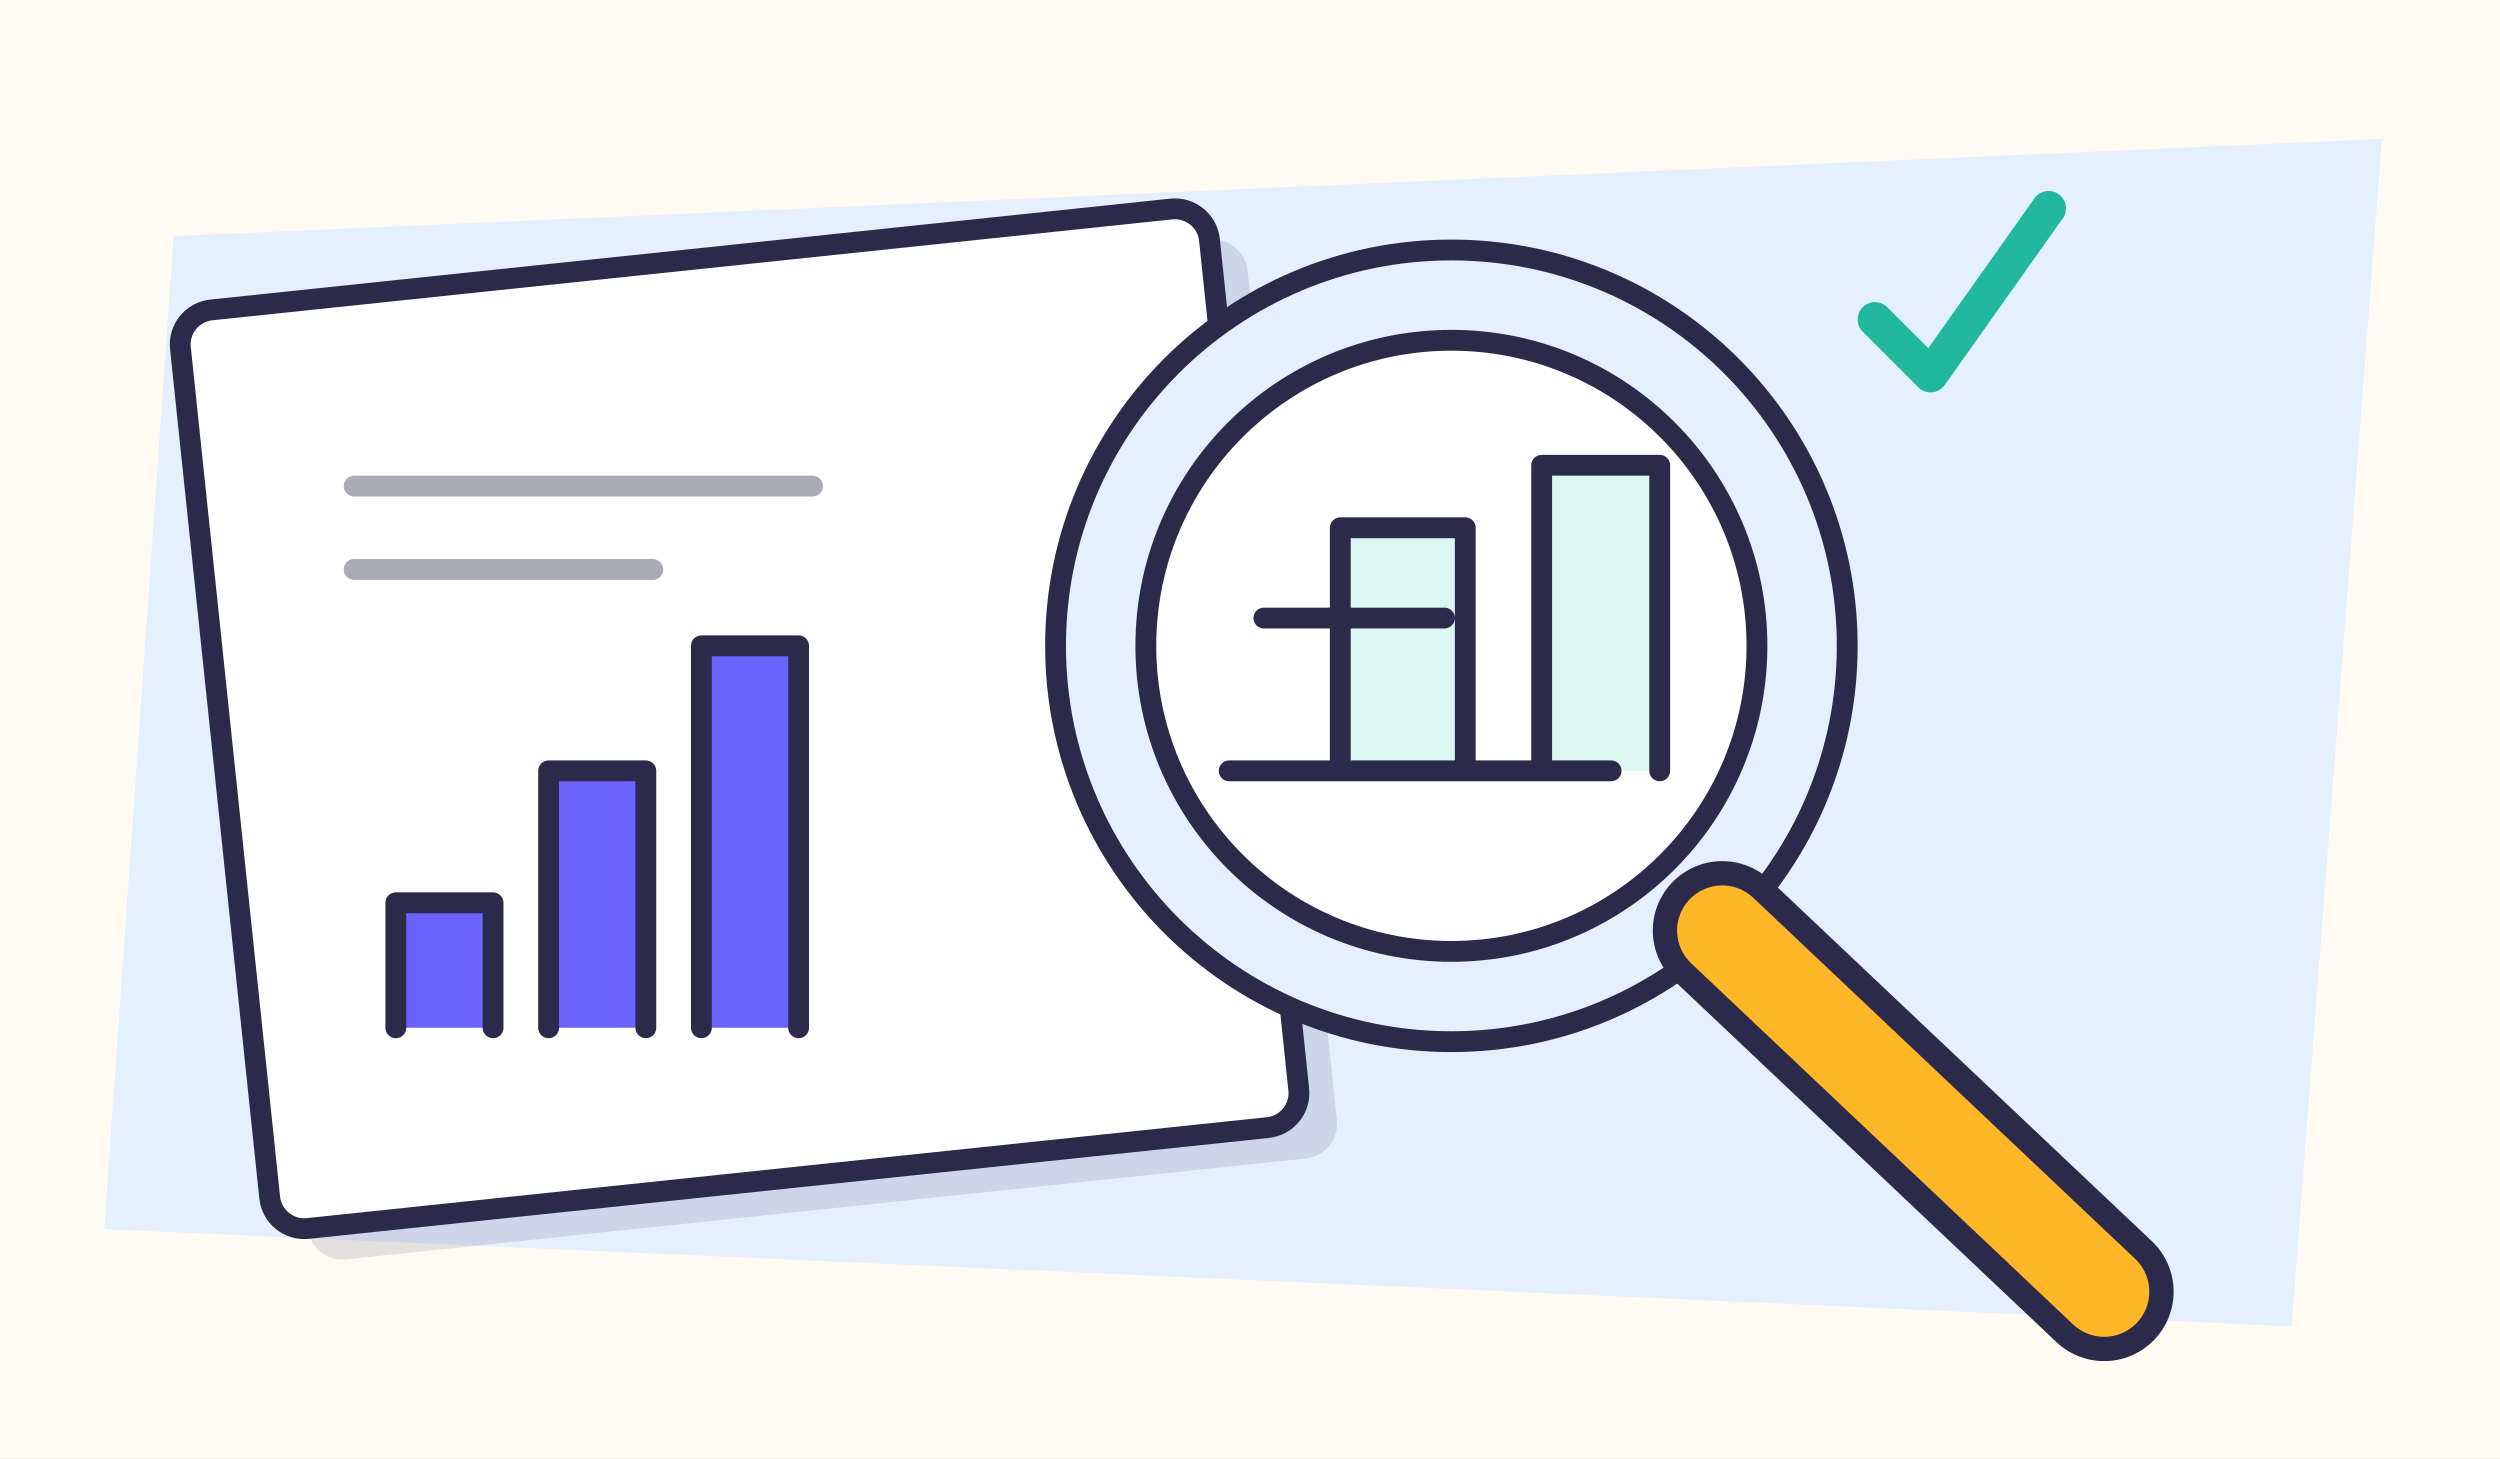
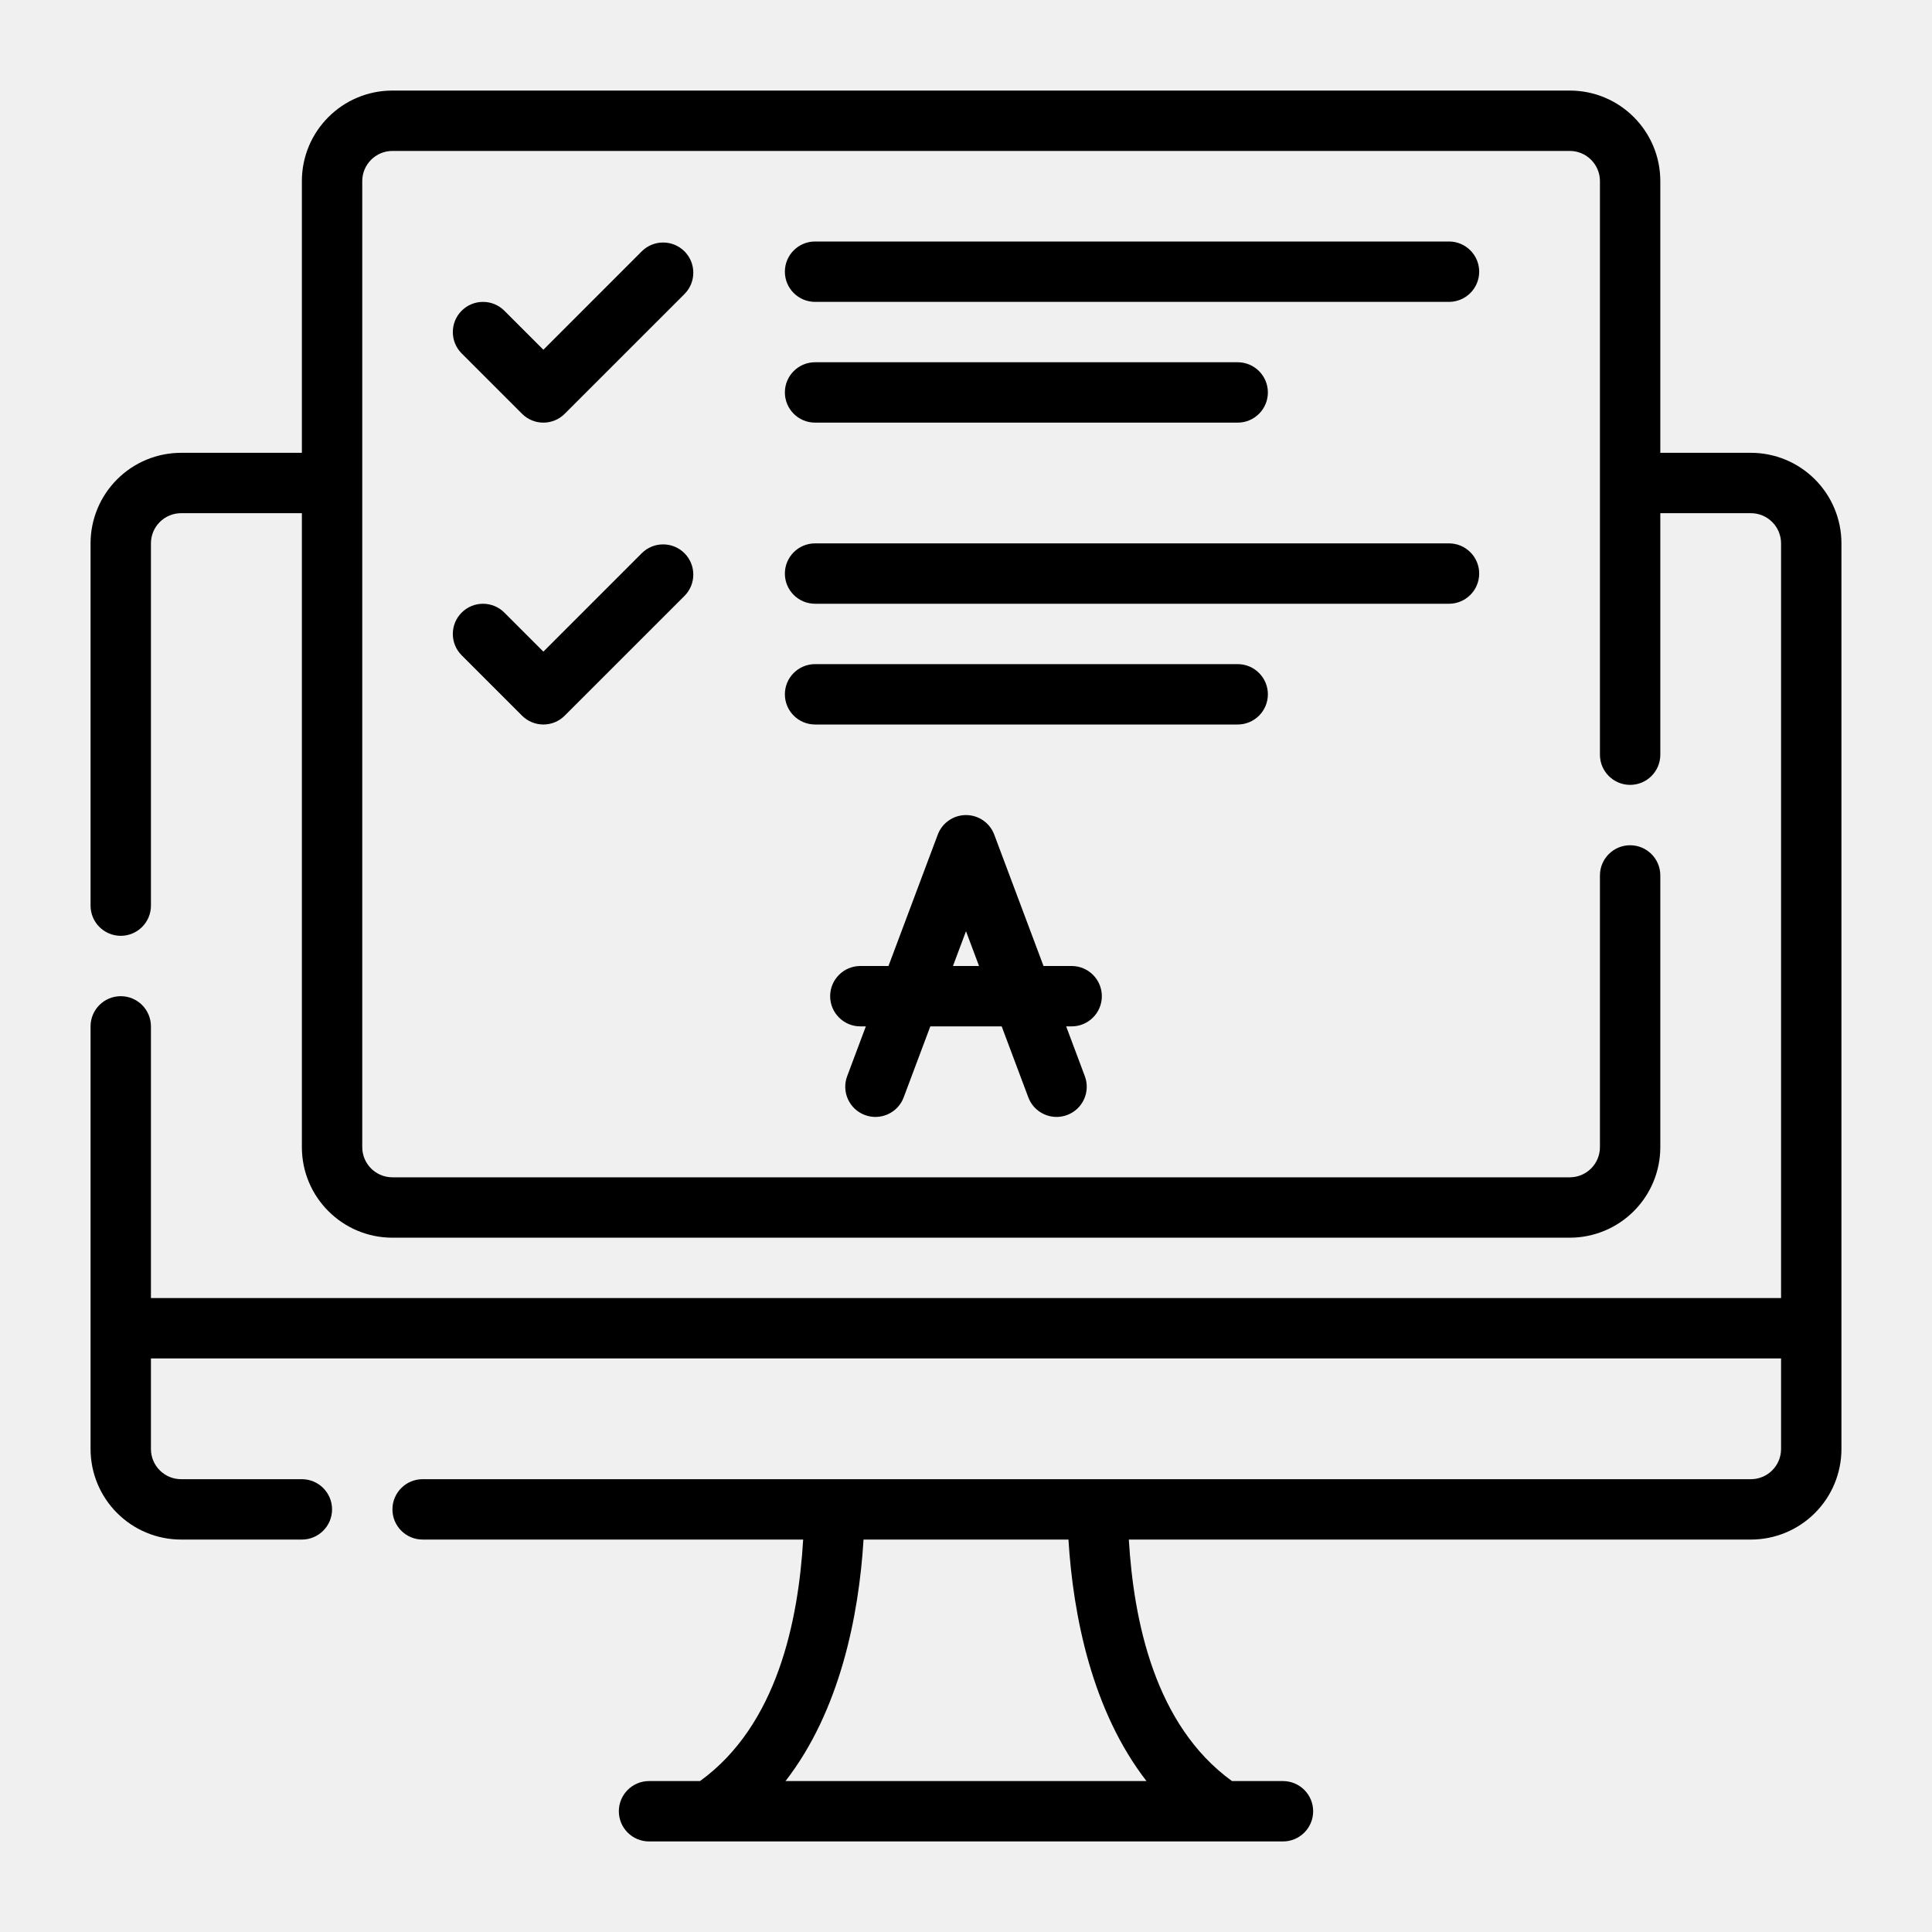
- <svg xmlns="http://www.w3.org/2000/svg" viewBox="0 0 360 210" fill="none">
-   <rect width="100%" height="100%" fill="#fffbf2" />
-   <path d="M25 34 343 20 330 191 15 177Z" fill="#e5f0ff" />
-   <g stroke="#2c2a4a" stroke-width="3" stroke-linecap="round" stroke-linejoin="round">
-     <g transform="rotate(-6 106.5 103.5)">
-       <rect x="37" y="42" width="149" height="133" rx="5" fill="#2c2a4a" opacity=".13" stroke="none" />
-       <rect x="32" y="37" width="149" height="133" rx="5" fill="white" />
-     </g>
-     <path d="M57 148v-18h14v18m8 0v-37h14v37m8 0V93h14v55" fill="#6c63ff" />
-     <path d="M51 70h66m-66 12h43" opacity=".4" />
-     <circle cx="209" cy="93" r="57" fill="#e5f0ff" />
-     <circle cx="209" cy="93" r="44" fill="white" />
-     <path d="m248 134 55 52" stroke-width="20" />
-     <path d="m248 134 55 52" stroke="#ffb627" stroke-width="13" />
-     <path d="M177 111h55m-50-22h26m-15 22V76h18v35m11 0V67h17v44" fill="#dcf7f1" />
-     <path d="m270 46 8 8 17-24" stroke="#22b8a0" stroke-width="5" />
+ <svg xmlns="http://www.w3.org/2000/svg" fill="#000000" width="800px" height="800px" viewBox="0 0 64 64" style="fill-rule:evenodd;clip-rule:evenodd;stroke-linejoin:round;stroke-miterlimit:2;" version="1.1" xml:space="preserve">
+   <g id="ICON">
+     <path d="M10,15l-4,0c-0.796,0 -1.559,0.316 -2.121,0.879c-0.563,0.562 -0.879,1.325 -0.879,2.121c-0,2.509 -0,7.081 -0,12c-0,0.552 0.448,1 1,1c0.552,0 1,-0.448 1,-1l-0,-12c-0,-0.265 0.105,-0.52 0.293,-0.707c0.187,-0.188 0.442,-0.293 0.707,-0.293l4,0l-0,21c0,1.657 1.343,3 3,3l39,-0c0.796,-0 1.559,-0.316 2.121,-0.879c0.563,-0.562 0.879,-1.325 0.879,-2.121c0,-3.172 0,-9 0,-9c0,-0.552 -0.448,-1 -1,-1c-0.552,-0 -1,0.448 -1,1l-0,9c0,0.265 -0.105,0.52 -0.293,0.707c-0.187,0.188 -0.442,0.293 -0.707,0.293c-0,-0 -39,0 -39,0c-0.552,-0 -1,-0.448 -1,-1c-0,-0 0,-32 0,-32c0,-0.552 0.448,-1 1,-1c0,0 39,-0 39,-0c0.552,0 1,0.448 1,1c0,0 0,19 0,19c0,0.552 0.448,1 1,1c0.552,-0 1,-0.448 1,-1l0,-8l3,-0c0.265,0 0.52,0.105 0.707,0.293c0.188,0.187 0.293,0.442 0.293,0.707l-0,25l-54,0l-0,-9c-0,-0.552 -0.448,-1 -1,-1c-0.552,-0 -1,0.448 -1,1c-0,5.651 -0,11.154 -0,14c-0,0.796 0.316,1.559 0.879,2.121c0.562,0.563 1.325,0.879 2.121,0.879l4,0c0.552,0 1,-0.448 1,-1c-0,-0.552 -0.448,-1 -1,-1l-4,0c-0.265,-0 -0.52,-0.105 -0.707,-0.293c-0.188,-0.187 -0.293,-0.442 -0.293,-0.707l-0,-3l54,0l-0,3c0,0.265 -0.105,0.52 -0.293,0.707c-0.187,0.188 -0.442,0.293 -0.707,0.293l-44,0c-0.552,0 -1,0.448 -1,1c0,0.552 0.448,1 1,1l12.606,0c-0.16,2.682 -0.855,6.147 -3.417,8l-1.689,0c-0.552,-0 -1,0.448 -1,1c-0,0.552 0.448,1 1,1l21,0c0.552,-0 1,-0.448 1,-1c-0,-0.552 -0.448,-1 -1,-1l-1.689,0c-2.562,-1.854 -3.257,-5.318 -3.417,-8l20.606,0c0.796,-0 1.559,-0.316 2.121,-0.879c0.563,-0.562 0.879,-1.325 0.879,-2.121c-0,-6.028 -0,-23.972 -0,-30c0,-0.796 -0.316,-1.559 -0.879,-2.121c-0.562,-0.563 -1.325,-0.879 -2.121,-0.879l-3,-0l0,-9c-0,-1.657 -1.343,-3 -3,-3l-39,0c-1.657,0 -3,1.343 -3,3l0,9Zm25.394,36l-6.788,0c-0.155,2.531 -0.785,5.68 -2.585,8l11.958,0c-1.8,-2.32 -2.43,-5.47 -2.585,-8Zm-5.962,-19l-0.932,0c-0.552,0 -1,0.448 -1,1c0,0.552 0.448,1 1,1l0.182,0l-0.618,1.649c-0.194,0.517 0.068,1.094 0.585,1.287c0.517,0.194 1.094,-0.068 1.287,-0.585l0.882,-2.351l2.364,0l0.882,2.351c0.193,0.517 0.77,0.779 1.287,0.585c0.517,-0.193 0.779,-0.77 0.585,-1.287l-0.618,-1.649l0.182,0c0.552,0 1,-0.448 1,-1c0,-0.552 -0.448,-1 -1,-1l-0.932,0l-1.632,-4.351c-0.146,-0.39 -0.519,-0.649 -0.936,-0.649c-0.417,-0 -0.79,0.259 -0.936,0.649l-1.632,4.351Zm2.136,0l0.864,0l-0.432,-1.152l-0.432,1.152Zm-16.275,-10.293l2,2c0.39,0.391 1.024,0.391 1.414,0l3.967,-3.966c0.39,-0.391 0.39,-1.024 -0,-1.415c-0.391,-0.39 -1.024,-0.39 -1.415,0l-3.259,3.26c0,-0 -1.293,-1.293 -1.293,-1.293c-0.39,-0.39 -1.024,-0.39 -1.414,-0c-0.39,0.39 -0.39,1.024 -0,1.414Zm11.707,2.293l14,-0c0.552,0 1,-0.448 1,-1c0,-0.552 -0.448,-1 -1,-1l-14,-0c-0.552,0 -1,0.448 -1,1c0,0.552 0.448,1 1,1Zm-0,-4l21,-0c0.552,-0 1,-0.448 1,-1c-0,-0.552 -0.448,-1 -1,-1l-21,-0c-0.552,-0 -1,0.448 -1,1c-0,0.552 0.448,1 1,1Zm0,-6l14,-0c0.552,0 1,-0.448 1,-1c0,-0.552 -0.448,-1 -1,-1l-14,-0c-0.552,0 -1,0.448 -1,1c0,0.552 0.448,1 1,1Zm-11.707,-2.293l2,2c0.39,0.391 1.024,0.391 1.414,0l3.967,-3.966c0.39,-0.391 0.39,-1.024 -0,-1.415c-0.391,-0.39 -1.024,-0.39 -1.415,0l-3.259,3.26c0,-0 -1.293,-1.293 -1.293,-1.293c-0.39,-0.39 -1.024,-0.39 -1.414,-0c-0.39,0.39 -0.39,1.024 -0,1.414Zm11.707,-1.707l21,-0c0.552,-0 1,-0.448 1,-1c-0,-0.552 -0.448,-1 -1,-1l-21,-0c-0.552,-0 -1,0.448 -1,1c-0,0.552 0.448,1 1,1Z" />
  </g>
</svg>
